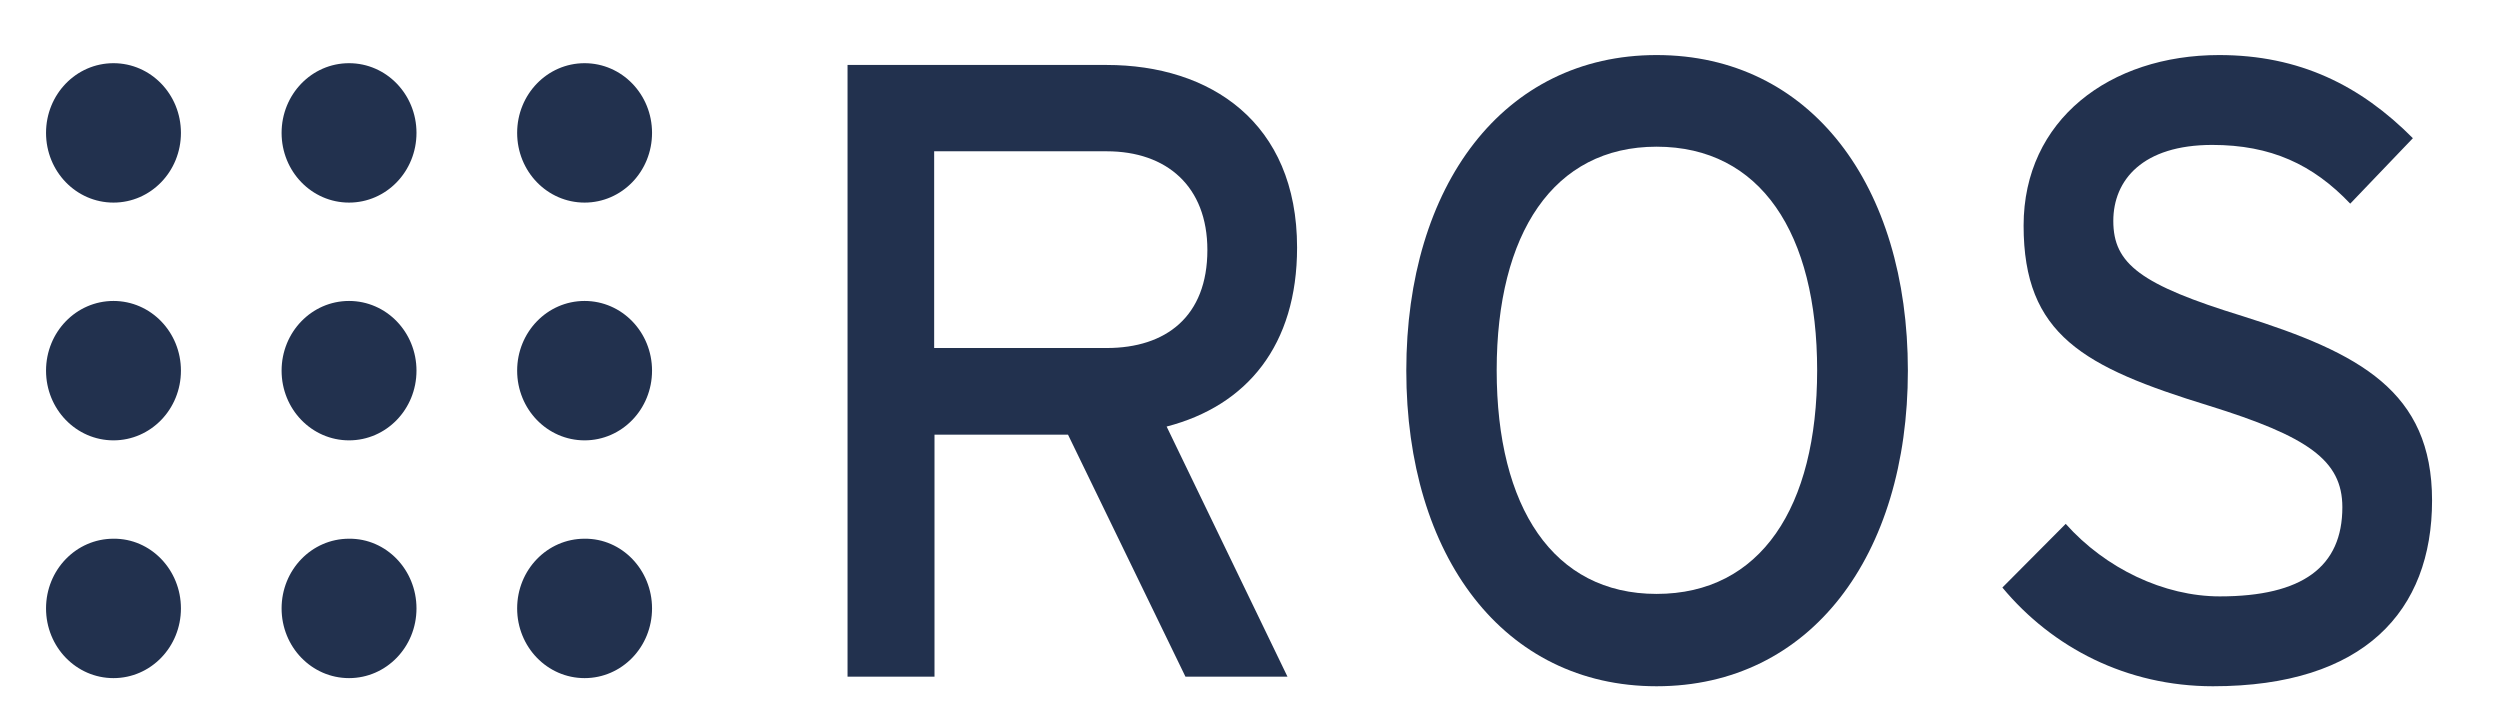
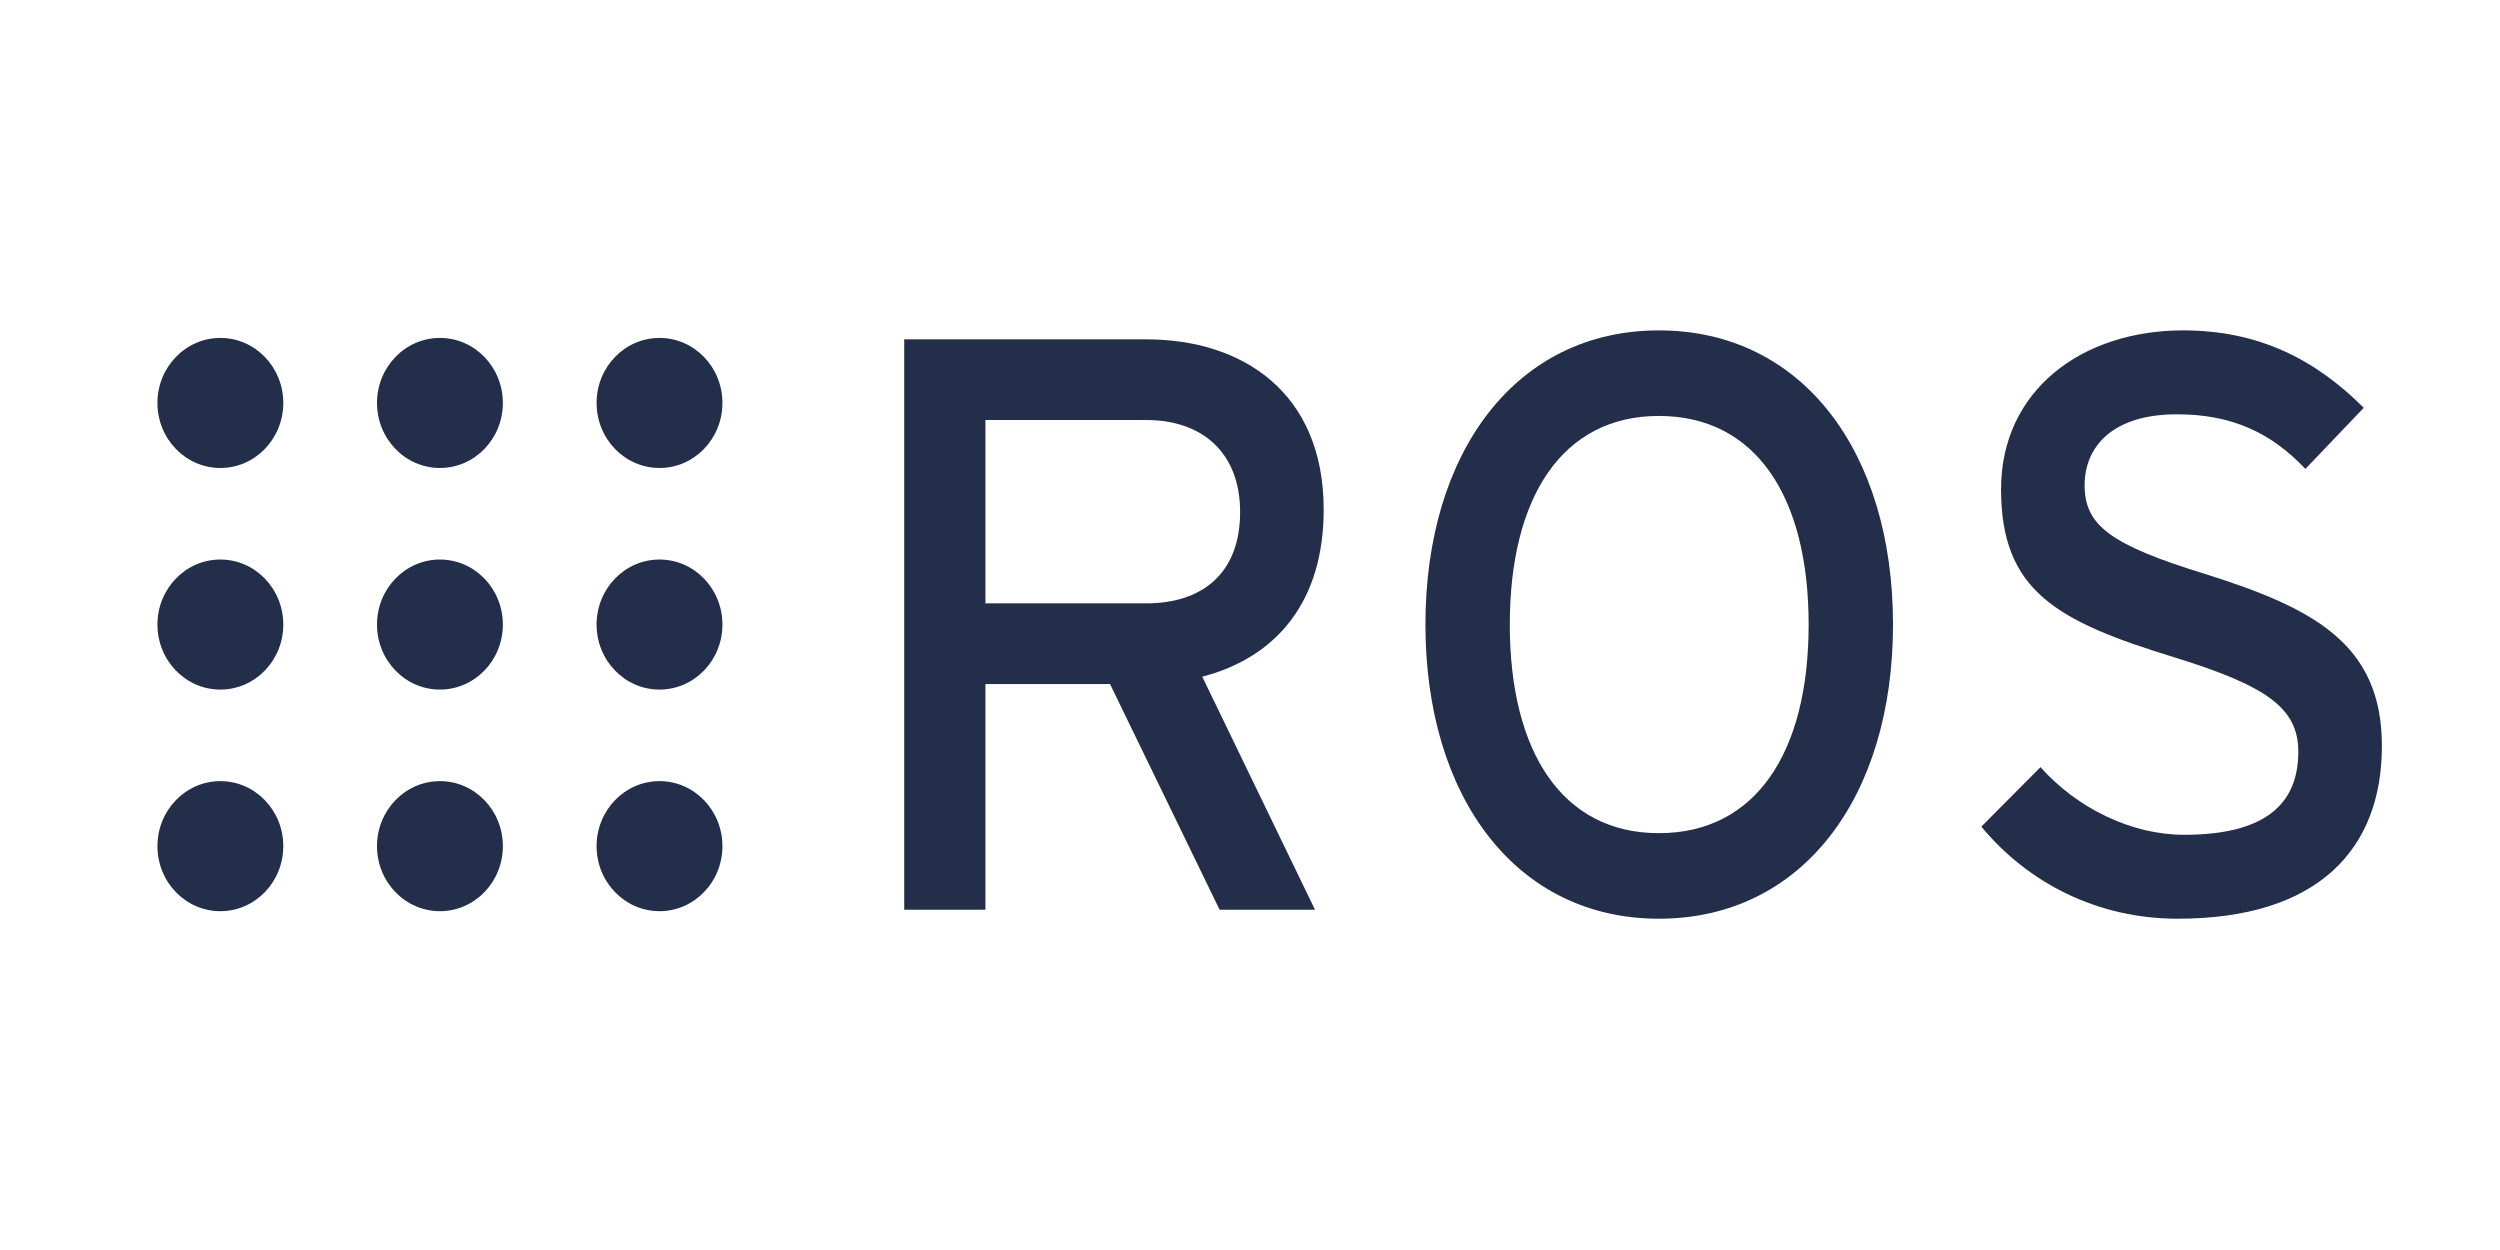
- <svg xmlns="http://www.w3.org/2000/svg" version="1.1" id="Layer_1" x="0px" y="0px" viewBox="0 0 404.5 117.5" style="enable-background:new 0 0 404.5 117.5;" xml:space="preserve">
-   <style type="text/css">
- 	.st0{fill:#22314E;}
- 	.st1{enable-background:new    ;}
- </style>
-   <g id="g39878" transform="matrix(0.5539647,0,0,0.5724673,56.0869,77.48927)">
-     <path id="path39880" class="st0" d="M-48.4-97.8c0,10.9-8.8,19.7-19.7,19.7c-10.9,0-19.7-8.8-19.7-19.7c0-10.9,8.8-19.7,19.7-19.7   C-57.2-117.5-48.4-108.7-48.4-97.8z" />
-     <path id="path39882" class="st0" d="M-48.4-30.6c0,10.9-8.8,19.7-19.7,19.7c-10.9,0-19.7-8.8-19.7-19.7s8.8-19.7,19.7-19.7   C-57.2-50.3-48.4-41.5-48.4-30.6z" />
-     <path id="path39884" class="st0" d="M-48.4,36.6c0,10.9-8.8,19.7-19.7,19.7c-10.9,0-19.7-8.8-19.7-19.7s8.8-19.7,19.7-19.7   C-57.2,16.8-48.4,25.7-48.4,36.6z" />
-     <path id="path39886" class="st0" d="M20.4-30.6c0,10.9-8.8,19.7-19.7,19.7c-10.9,0-19.7-8.8-19.7-19.7s8.8-19.7,19.7-19.7   C11.6-50.3,20.4-41.5,20.4-30.6z" />
-     <path id="path39888" class="st0" d="M20.4-97.8c0,10.9-8.8,19.7-19.7,19.7c-10.9,0-19.7-8.8-19.7-19.7c0-10.9,8.8-19.7,19.7-19.7   C11.6-117.5,20.4-108.7,20.4-97.8z" />
-     <path id="path39890" class="st0" d="M89.2-30.6c0,10.9-8.8,19.7-19.7,19.7c-10.9,0-19.7-8.8-19.7-19.7s8.8-19.7,19.7-19.7   C80.4-50.3,89.2-41.5,89.2-30.6z" />
-     <path id="path39892" class="st0" d="M89.2-97.8c0,10.9-8.8,19.7-19.7,19.7c-10.9,0-19.7-8.8-19.7-19.7c0-10.9,8.8-19.7,19.7-19.7   C80.4-117.5,89.2-108.7,89.2-97.8z" />
-     <path id="path39894" class="st0" d="M89.2,36.6c0,10.9-8.8,19.7-19.7,19.7c-10.9,0-19.7-8.8-19.7-19.7s8.8-19.7,19.7-19.7   C80.4,16.8,89.2,25.7,89.2,36.6z" />
-     <path id="path39896" class="st0" d="M20.4,36.6c0,10.9-8.8,19.7-19.7,19.7c-10.9,0-19.7-8.8-19.7-19.7s8.8-19.7,19.7-19.7   C11.6,16.8,20.4,25.7,20.4,36.6z" />
-     <g class="st1">
-       <path class="st0" d="M239.5-14.8l35.3,70.7H245l-34.3-68.4h-39v68.4h-25.4v-172.9H222c30.1,0,55.6,16.1,55.6,51.6    C277.6-37.8,263-20.7,239.5-14.8z M222-92.6h-50.4V-37H222c17.3,0,29.4-8.9,29.4-27.7C251.4-82.7,239.5-92.6,222-92.6z" />
-     </g>
-     <g class="st1">
-       <path class="st0" d="M382.6,58.6c-44.7,0-73.1-36.8-73.1-89.2s28.4-89.2,73.1-89.2c45,0,73.4,36.8,73.4,89.2    S427.5,58.6,382.6,58.6z M382.6-93.9c-30.1,0-46.7,24.5-46.7,63.2s16.5,63.2,46.7,63.2c30.4,0,46.9-24.5,46.9-63.2    C429.5-69.4,413-93.9,382.6-93.9z" />
-     </g>
-     <g class="st1">
-       <path class="st0" d="M545.1,58.6c-25.2,0-46.9-10.9-61.5-27.9l18.5-18c11.6,12.6,28.7,20.5,45,20.5c24.2,0,35.8-8.4,35.8-25.2    c0-13.3-10.1-20-39-28.7c-36.6-10.9-54.1-20-54.1-50.9c0-29.9,25.2-48.2,57.1-48.2c23.5,0,41.3,8.6,56.6,23.5l-18.3,18.5    c-10.9-11.1-23.2-16.6-40.3-16.6c-20.3,0-28.9,9.9-28.9,21.5c0,12.1,7.9,18,37.8,26.9c34.1,10.4,55.3,21.2,55.3,52.1    C609.1,37.3,589.3,58.6,545.1,58.6z" />
+ <svg xmlns="http://www.w3.org/2000/svg" viewBox="0 0 120 60" height="60" width="120" xml:space="preserve" version="1.1" id="svg2">
+   <defs id="defs6" />
+   <g transform="matrix(0.2765805,0,0,-0.2765805,7.556996,44.09847)" id="g10">
+     <g transform="scale(0.1)" id="g12">
+       <path id="path14" style="fill:#232e4a;fill-opacity:1;fill-rule:nonzero;stroke:none" d="M 218.406,895.094 C 218.406,832.77 169.512,782.242 109.199,782.242 48.898,782.242 0,832.77 0,895.094 c 0,62.312 48.898,112.856 109.199,112.856 60.313,0 109.207,-50.544 109.207,-112.856" />
+       <path id="path16" style="fill:#232e4a;fill-opacity:1;fill-rule:nonzero;stroke:none" d="M 218.406,510.512 C 218.406,448.188 169.512,397.66 109.199,397.66 48.898,397.66 0,448.188 0,510.512 c 0,62.324 48.898,112.851 109.199,112.851 60.313,0 109.207,-50.527 109.207,-112.851" />
+       <path id="path18" style="fill:#232e4a;fill-opacity:1;fill-rule:nonzero;stroke:none" d="M 218.406,125.934 C 218.406,63.617 169.512,13.078 109.199,13.078 48.898,13.078 0,63.617 0,125.934 c 0,62.312 48.898,112.851 109.199,112.851 60.313,0 109.207,-50.539 109.207,-112.851" />
+       <path id="path20" style="fill:#232e4a;fill-opacity:1;fill-rule:nonzero;stroke:none" d="m 599.473,510.512 c 0,-62.324 -48.899,-112.852 -109.207,-112.852 -60.305,0 -109.203,50.528 -109.203,112.852 0,62.324 48.898,112.851 109.203,112.851 60.308,0 109.207,-50.527 109.207,-112.851" />
+       <path id="path22" style="fill:#232e4a;fill-opacity:1;fill-rule:nonzero;stroke:none" d="m 599.473,895.094 c 0,-62.324 -48.899,-112.852 -109.207,-112.852 -60.305,0 -109.203,50.528 -109.203,112.852 0,62.312 48.898,112.856 109.203,112.856 60.308,0 109.207,-50.544 109.207,-112.856" />
+       <path id="path24" style="fill:#232e4a;fill-opacity:1;fill-rule:nonzero;stroke:none" d="m 980.535,510.512 c 0,-62.324 -48.894,-112.852 -109.207,-112.852 -60.305,0 -109.199,50.528 -109.199,112.852 0,62.324 48.894,112.851 109.199,112.851 60.313,0 109.207,-50.527 109.207,-112.851" />
+       <path id="path26" style="fill:#232e4a;fill-opacity:1;fill-rule:nonzero;stroke:none" d="m 980.535,895.094 c 0,-62.324 -48.894,-112.852 -109.207,-112.852 -60.305,0 -109.199,50.528 -109.199,112.852 0,62.312 48.894,112.856 109.199,112.856 60.313,0 109.207,-50.544 109.207,-112.856" />
+       <path id="path28" style="fill:#232e4a;fill-opacity:1;fill-rule:nonzero;stroke:none" d="m 980.535,125.934 c 0,-62.317 -48.894,-112.856 -109.207,-112.856 -60.305,0 -109.199,50.539 -109.199,112.856 0,62.312 48.894,112.851 109.199,112.851 60.313,0 109.207,-50.539 109.207,-112.851" />
+       <path id="path30" style="fill:#232e4a;fill-opacity:1;fill-rule:nonzero;stroke:none" d="m 599.473,125.934 c 0,-62.317 -48.899,-112.856 -109.207,-112.856 -60.305,0 -109.203,50.539 -109.203,112.856 0,62.312 48.898,112.851 109.203,112.851 60.308,0 109.207,-50.539 109.207,-112.851" />
+       <path id="path32" style="fill:#232e4a;fill-opacity:1;fill-rule:nonzero;stroke:none" d="M 1716.12,865.484 H 1436.97 V 547.289 h 279.15 c 95.79,0 162.84,50.914 162.84,158.391 0,103.234 -65.68,159.804 -162.84,159.804 z M 1813.28,420.016 2008.96,15.559 H 1843.39 L 1653.18,407.281 H 1436.97 V 15.559 H 1296.03 V 1005.49 h 420.09 c 166.95,0 307.89,-91.927 307.89,-295.568 0,-158.391 -80.73,-255.961 -210.73,-289.906" />
+       <path id="path34" style="fill:#232e4a;fill-opacity:1;fill-rule:nonzero;stroke:none" d="m 2605.63,872.555 c -166.95,0 -258.63,-140.004 -258.63,-362.032 0,-222.031 91.68,-362.031 258.63,-362.031 168.32,0 260,140 260,362.031 0,222.028 -91.68,362.032 -260,362.032 z M 2605.63,0 c -247.68,0 -405.05,210.719 -405.05,510.523 0,299.805 157.37,510.517 405.05,510.517 249.05,0 406.41,-210.712 406.41,-510.517 C 3012.04,210.719 2854.68,0 2605.63,0" />
+       <path id="path36" style="fill:#232e4a;fill-opacity:1;fill-rule:nonzero;stroke:none" d="m 3506.08,0 c -139.59,0 -260,62.223 -340.74,159.801 l 102.64,103.242 c 64.31,-72.129 158.73,-117.383 249.04,-117.383 134.1,0 198.42,48.086 198.42,144.246 0,76.367 -56.09,114.551 -216.21,164.055 -202.52,62.215 -299.67,114.539 -299.67,291.312 0,171.118 139.57,275.767 316.09,275.767 130,0 228.52,-49.497 313.36,-134.345 L 3727.76,780.629 c -60.21,63.641 -128.63,94.754 -223.04,94.754 -112.23,0 -160.12,-56.57 -160.12,-123.035 0,-69.297 43.79,-103.239 209.37,-154.145 C 3742.8,538.805 3860.5,476.582 3860.5,299.809 3860.5,121.617 3751.03,0 3506.08,0" />
    </g>
  </g>
</svg>
